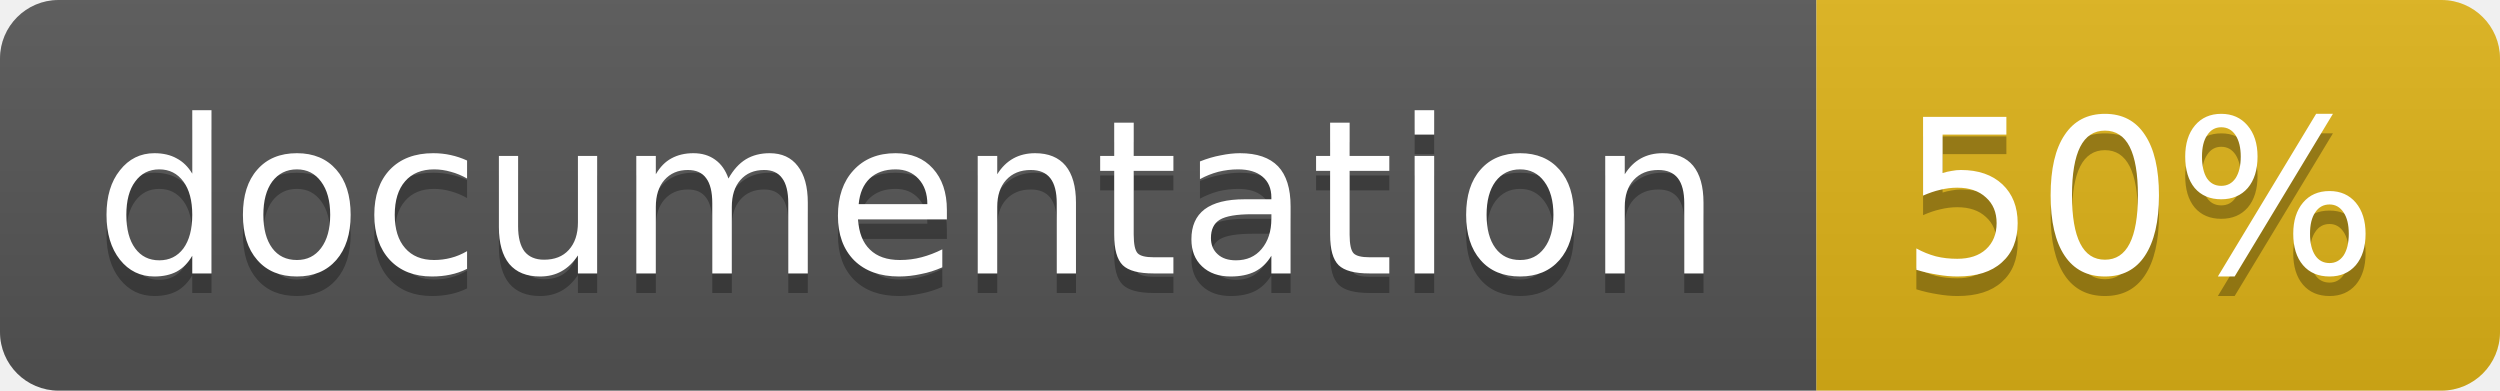
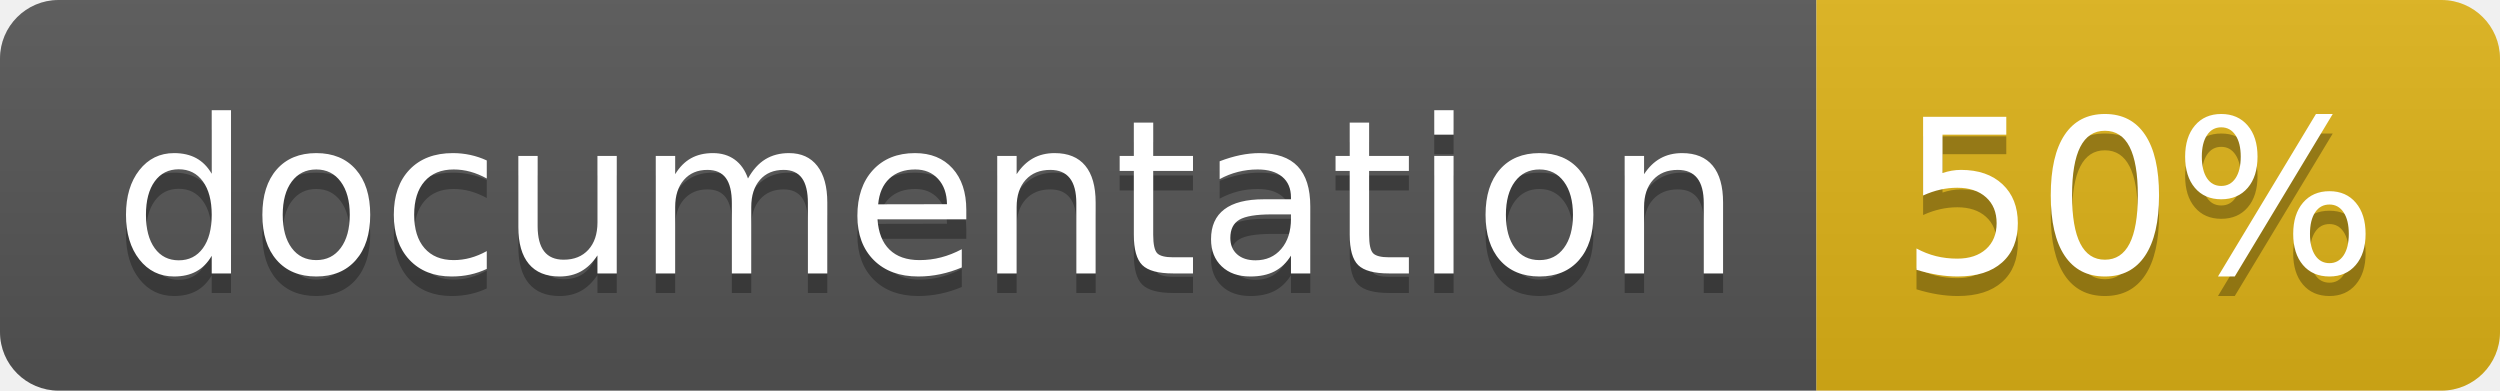
<svg xmlns="http://www.w3.org/2000/svg" width="128" height="20">
  <linearGradient id="b" x2="0" y2="100%">
    <stop offset="0" stop-color="#bbb" stop-opacity=".1" />
    <stop offset="1" stop-opacity=".1" />
  </linearGradient>
  <clipPath id="a">
    <rect width="128" height="20" rx="3" fill="#fff" />
  </clipPath>
  <g clip-path="url(#a)">
    <path fill="#555" d="M0 0h93v20H0z" />
    <path fill="#dfb317" d="M93 0h35v20H93z" />
    <path fill="url(#b)" d="M0 0h128v20H0z" />
  </g>
-   <g fill="#fff" text-anchor="middle" font-family="DejaVu Sans,Verdana,Geneva,sans-serif" font-size="11">
-     <text x="46.5" y="15" fill="#010101" fill-opacity=".3">documentation</text>
-     <text x="46.5" y="14">documentation</text>
-     <text x="109.5" y="15" fill="#010101" fill-opacity=".3">50%</text>
-     <text x="109.5" y="14">50%</text>
+   <g fill="#fff" text-anchor="middle" font-family="DejaVu Sans,Verdana,Geneva,sans-serif" font-size="110">
+     <text x="475" y="150" fill="#010101" fill-opacity=".3" transform="scale(.1)" textLength="830">
+       documentation
+     </text>
+     <text x="475" y="140" transform="scale(.1)" textLength="830">
+       documentation
+     </text>
+     <text x="1095" y="150" fill="#010101" fill-opacity=".3" transform="scale(.1)" textLength="250">
+       50%
+     </text>
+     <text x="1095" y="140" transform="scale(.1)" textLength="250">
+       50%
+     </text>
  </g>
</svg>
